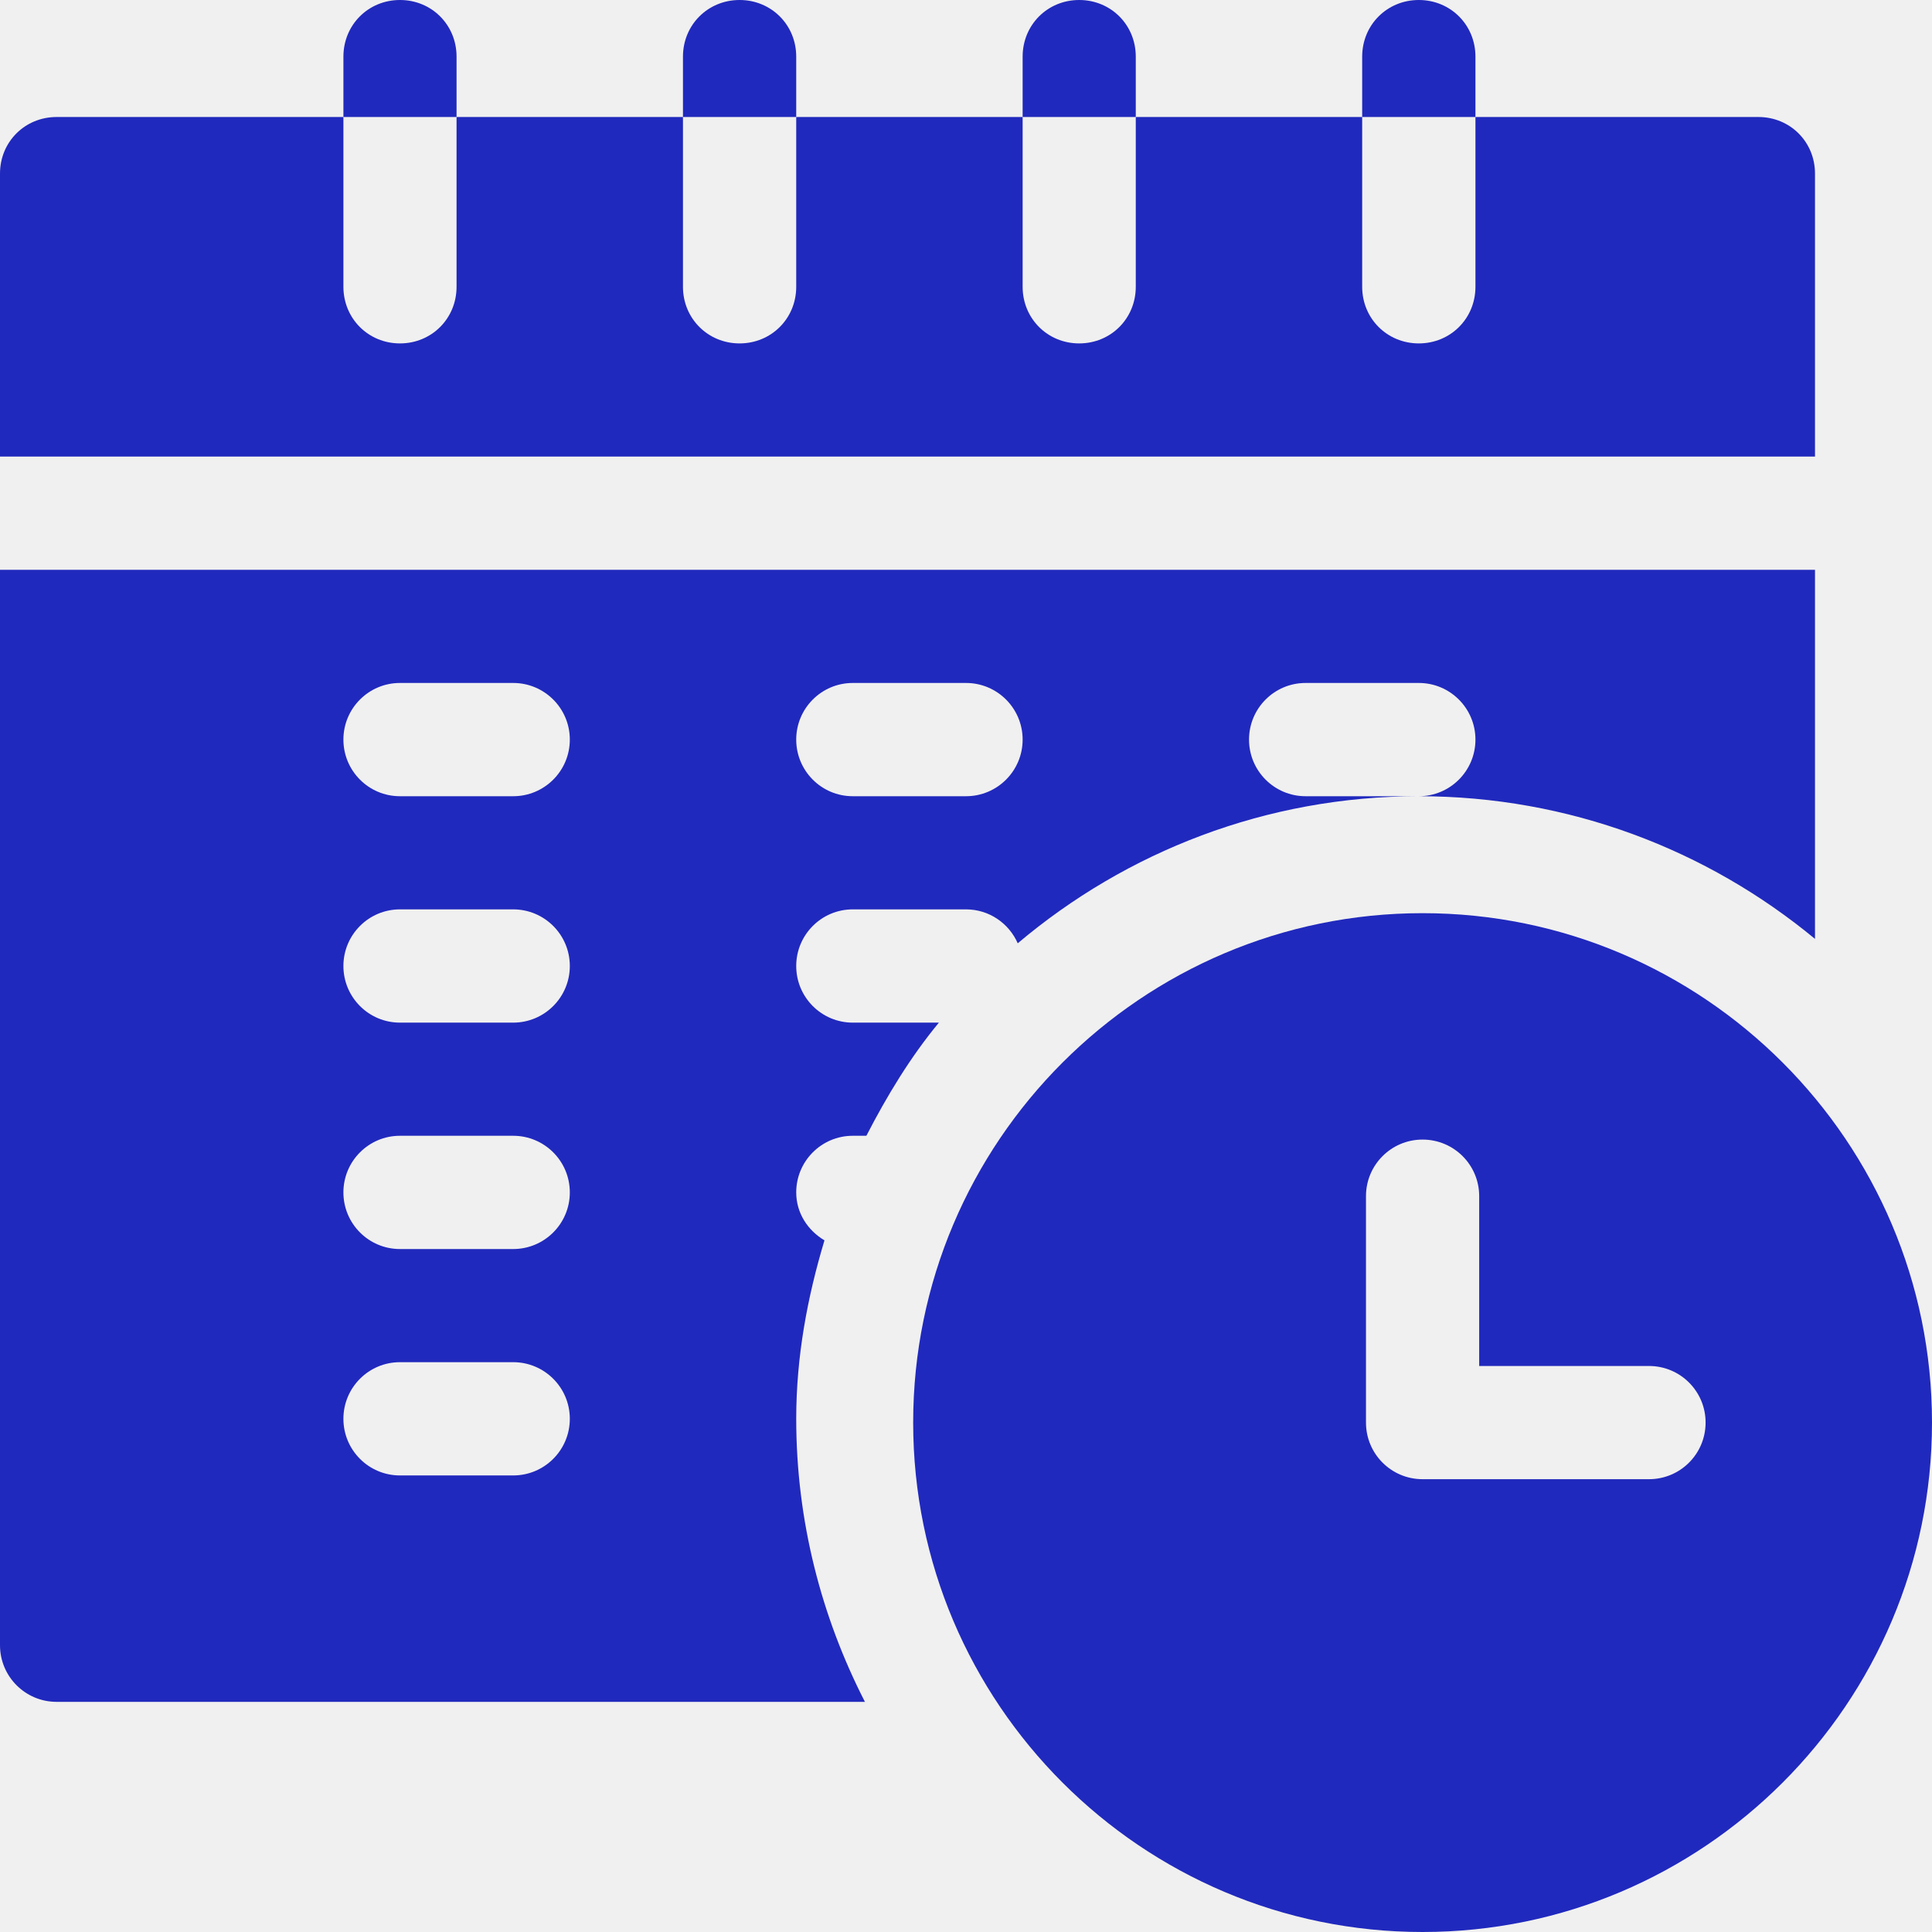
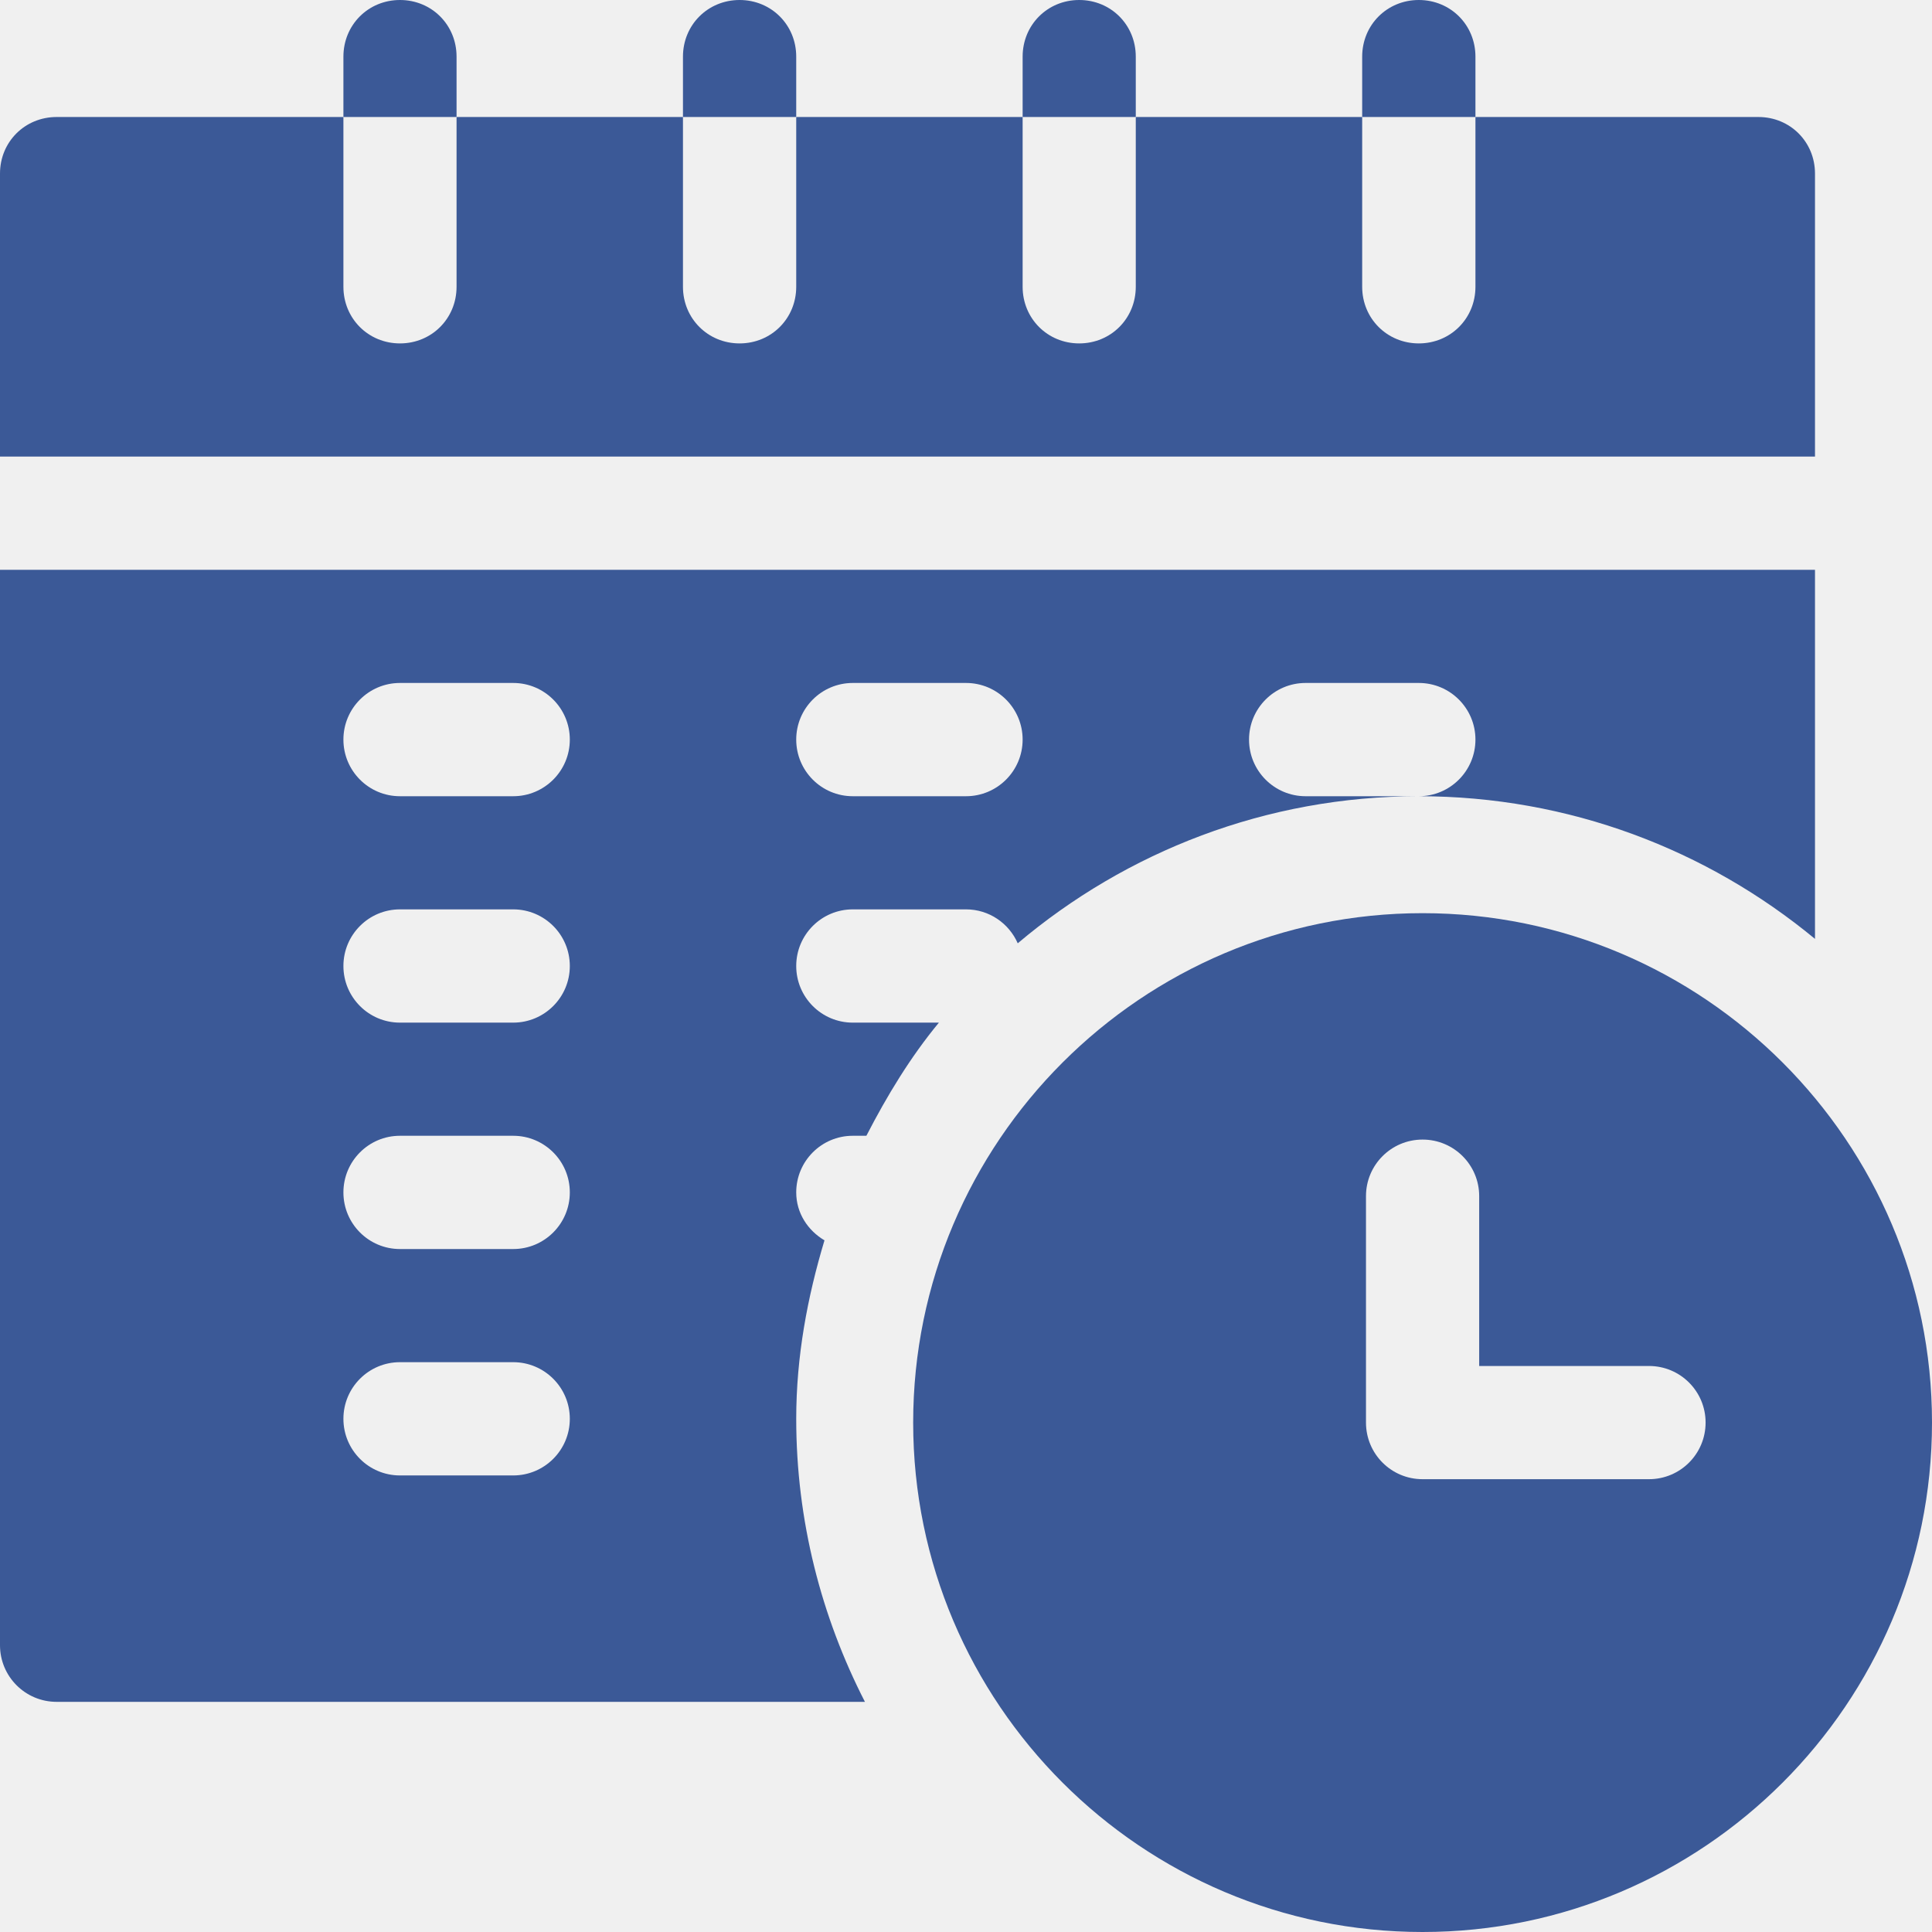
<svg xmlns="http://www.w3.org/2000/svg" width="32" height="32" viewBox="0 0 32 32" fill="none">
  <g clip-path="url(#clip0_2163_1627)">
-     <path d="M23.562 15.125C18.91 15.125 15.125 18.91 15.125 23.562C15.125 28.215 18.91 32 23.562 32C28.215 32 32 28.215 32 23.562C32 18.91 28.215 15.125 23.562 15.125ZM27.312 24.5H23.562C23.044 24.5 22.625 24.081 22.625 23.562V19.812C22.625 19.294 23.044 18.875 23.562 18.875C24.081 18.875 24.5 19.294 24.5 19.812V22.625H27.312C27.831 22.625 28.25 23.044 28.25 23.562C28.25 24.081 27.831 24.5 27.312 24.5Z" fill="#2029BD" />
-     <path d="M30.062 2.875C30.062 2.35 29.65 1.938 29.125 1.938H24.438V4.75C24.438 5.275 24.025 5.688 23.5 5.688C22.975 5.688 22.562 5.275 22.562 4.75V1.938H18.812V4.75C18.812 5.275 18.4 5.688 17.875 5.688C17.35 5.688 16.938 5.275 16.938 4.75V1.938H13.188V4.75C13.188 5.275 12.775 5.688 12.25 5.688C11.725 5.688 11.312 5.275 11.312 4.75V1.938H7.562V4.75C7.562 5.275 7.15 5.688 6.625 5.688C6.1 5.688 5.688 5.275 5.688 4.75V1.938H0.938C0.412 1.938 0 2.35 0 2.875V7.562H30.062V2.875Z" fill="#2029BD" />
-     <path d="M14.125 18.812H14.35C14.692 18.148 15.079 17.509 15.551 16.938H14.125C13.607 16.938 13.188 16.518 13.188 16C13.188 15.482 13.607 15.062 14.125 15.062H16C16.384 15.062 16.712 15.294 16.857 15.624C18.653 14.107 20.97 13.188 23.5 13.188H21.625C21.107 13.188 20.688 12.768 20.688 12.25C20.688 11.732 21.107 11.312 21.625 11.312H23.5C24.018 11.312 24.438 11.732 24.438 12.25C24.438 12.768 24.018 13.188 23.5 13.188C25.991 13.188 28.278 14.076 30.062 15.551V9.438H0V27.25C0 27.768 0.419 28.188 0.938 28.188H14.326C13.604 26.779 13.188 25.189 13.188 23.5C13.188 22.468 13.373 21.485 13.656 20.544C13.381 20.381 13.188 20.093 13.188 19.75C13.188 19.232 13.607 18.812 14.125 18.812ZM14.125 11.312H16C16.518 11.312 16.938 11.732 16.938 12.25C16.938 12.768 16.518 13.188 16 13.188H14.125C13.607 13.188 13.188 12.768 13.188 12.25C13.188 11.732 13.607 11.312 14.125 11.312ZM8.5 24.438H6.625C6.107 24.438 5.688 24.018 5.688 23.5C5.688 22.982 6.107 22.562 6.625 22.562H8.5C9.018 22.562 9.438 22.982 9.438 23.5C9.438 24.018 9.018 24.438 8.5 24.438ZM8.5 20.688H6.625C6.107 20.688 5.688 20.268 5.688 19.75C5.688 19.232 6.107 18.812 6.625 18.812H8.5C9.018 18.812 9.438 19.232 9.438 19.75C9.438 20.268 9.018 20.688 8.5 20.688ZM8.5 16.938H6.625C6.107 16.938 5.688 16.518 5.688 16C5.688 15.482 6.107 15.062 6.625 15.062H8.5C9.018 15.062 9.438 15.482 9.438 16C9.438 16.518 9.018 16.938 8.5 16.938ZM8.5 13.188H6.625C6.107 13.188 5.688 12.768 5.688 12.25C5.688 11.732 6.107 11.312 6.625 11.312H8.5C9.018 11.312 9.438 11.732 9.438 12.25C9.438 12.768 9.018 13.188 8.5 13.188Z" fill="#2029BD" />
-     <path d="M7.562 0.938C7.562 0.412 7.15 0 6.625 0C6.1 0 5.688 0.412 5.688 0.938V1.938H7.562V0.938Z" fill="#2029BD" />
-     <path d="M13.188 0.938C13.188 0.412 12.775 0 12.25 0C11.725 0 11.312 0.412 11.312 0.938V1.938H13.188V0.938Z" fill="#2029BD" />
-     <path d="M18.812 0.938C18.812 0.412 18.4 0 17.875 0C17.35 0 16.938 0.412 16.938 0.938V1.938H18.812V0.938Z" fill="#2029BD" />
-     <path d="M24.438 0.938C24.438 0.412 24.025 0 23.5 0C22.975 0 22.562 0.412 22.562 0.938V1.938H24.438V0.938Z" fill="#2029BD" />
+     <path d="M23.562 15.125C18.91 15.125 15.125 18.91 15.125 23.562C15.125 28.215 18.91 32 23.562 32C28.215 32 32 28.215 32 23.562C32 18.91 28.215 15.125 23.562 15.125ZM27.312 24.5H23.562C23.044 24.5 22.625 24.081 22.625 23.562V19.812C22.625 19.294 23.044 18.875 23.562 18.875C24.081 18.875 24.5 19.294 24.5 19.812V22.625H27.312C27.831 22.625 28.25 23.044 28.25 23.562C28.25 24.081 27.831 24.5 27.312 24.5Z" fill="#3b5997" />
+     <path d="M30.062 2.875C30.062 2.35 29.65 1.938 29.125 1.938H24.438V4.75C24.438 5.275 24.025 5.688 23.5 5.688C22.975 5.688 22.562 5.275 22.562 4.75V1.938H18.812V4.75C18.812 5.275 18.4 5.688 17.875 5.688C17.35 5.688 16.938 5.275 16.938 4.75V1.938H13.188V4.75C13.188 5.275 12.775 5.688 12.25 5.688C11.725 5.688 11.312 5.275 11.312 4.75V1.938H7.562V4.75C7.562 5.275 7.15 5.688 6.625 5.688C6.1 5.688 5.688 5.275 5.688 4.75V1.938H0.938C0.412 1.938 0 2.35 0 2.875V7.562H30.062V2.875Z" fill="#3b5997" />
+     <path d="M14.125 18.812H14.35C14.692 18.148 15.079 17.509 15.551 16.938H14.125C13.607 16.938 13.188 16.518 13.188 16C13.188 15.482 13.607 15.062 14.125 15.062H16C16.384 15.062 16.712 15.294 16.857 15.624C18.653 14.107 20.97 13.188 23.5 13.188H21.625C21.107 13.188 20.688 12.768 20.688 12.25C20.688 11.732 21.107 11.312 21.625 11.312H23.5C24.018 11.312 24.438 11.732 24.438 12.25C24.438 12.768 24.018 13.188 23.5 13.188C25.991 13.188 28.278 14.076 30.062 15.551V9.438H0V27.25C0 27.768 0.419 28.188 0.938 28.188H14.326C13.604 26.779 13.188 25.189 13.188 23.5C13.188 22.468 13.373 21.485 13.656 20.544C13.381 20.381 13.188 20.093 13.188 19.75C13.188 19.232 13.607 18.812 14.125 18.812ZM14.125 11.312H16C16.518 11.312 16.938 11.732 16.938 12.25C16.938 12.768 16.518 13.188 16 13.188H14.125C13.607 13.188 13.188 12.768 13.188 12.25C13.188 11.732 13.607 11.312 14.125 11.312ZM8.5 24.438H6.625C6.107 24.438 5.688 24.018 5.688 23.5C5.688 22.982 6.107 22.562 6.625 22.562H8.5C9.018 22.562 9.438 22.982 9.438 23.5C9.438 24.018 9.018 24.438 8.5 24.438ZM8.5 20.688H6.625C6.107 20.688 5.688 20.268 5.688 19.75C5.688 19.232 6.107 18.812 6.625 18.812H8.5C9.018 18.812 9.438 19.232 9.438 19.75C9.438 20.268 9.018 20.688 8.5 20.688ZM8.5 16.938H6.625C6.107 16.938 5.688 16.518 5.688 16C5.688 15.482 6.107 15.062 6.625 15.062H8.5C9.018 15.062 9.438 15.482 9.438 16C9.438 16.518 9.018 16.938 8.5 16.938ZM8.5 13.188H6.625C6.107 13.188 5.688 12.768 5.688 12.25C5.688 11.732 6.107 11.312 6.625 11.312H8.5C9.018 11.312 9.438 11.732 9.438 12.25C9.438 12.768 9.018 13.188 8.5 13.188Z" fill="#3b5997" />
+     <path d="M7.562 0.938C7.562 0.412 7.15 0 6.625 0C6.1 0 5.688 0.412 5.688 0.938V1.938H7.562V0.938Z" fill="#3b5997" />
+     <path d="M13.188 0.938C13.188 0.412 12.775 0 12.25 0C11.725 0 11.312 0.412 11.312 0.938V1.938H13.188V0.938Z" fill="#3b5997" />
+     <path d="M18.812 0.938C18.812 0.412 18.4 0 17.875 0C17.35 0 16.938 0.412 16.938 0.938V1.938H18.812V0.938Z" fill="#3b5997" />
+     <path d="M24.438 0.938C24.438 0.412 24.025 0 23.5 0C22.975 0 22.562 0.412 22.562 0.938V1.938H24.438V0.938Z" fill="#3b5997" />
  </g>
  <defs>
    <clipPath id="clip0_2163_1627">
      <rect width="32" height="32" fill="white" />
    </clipPath>
  </defs>
</svg>
